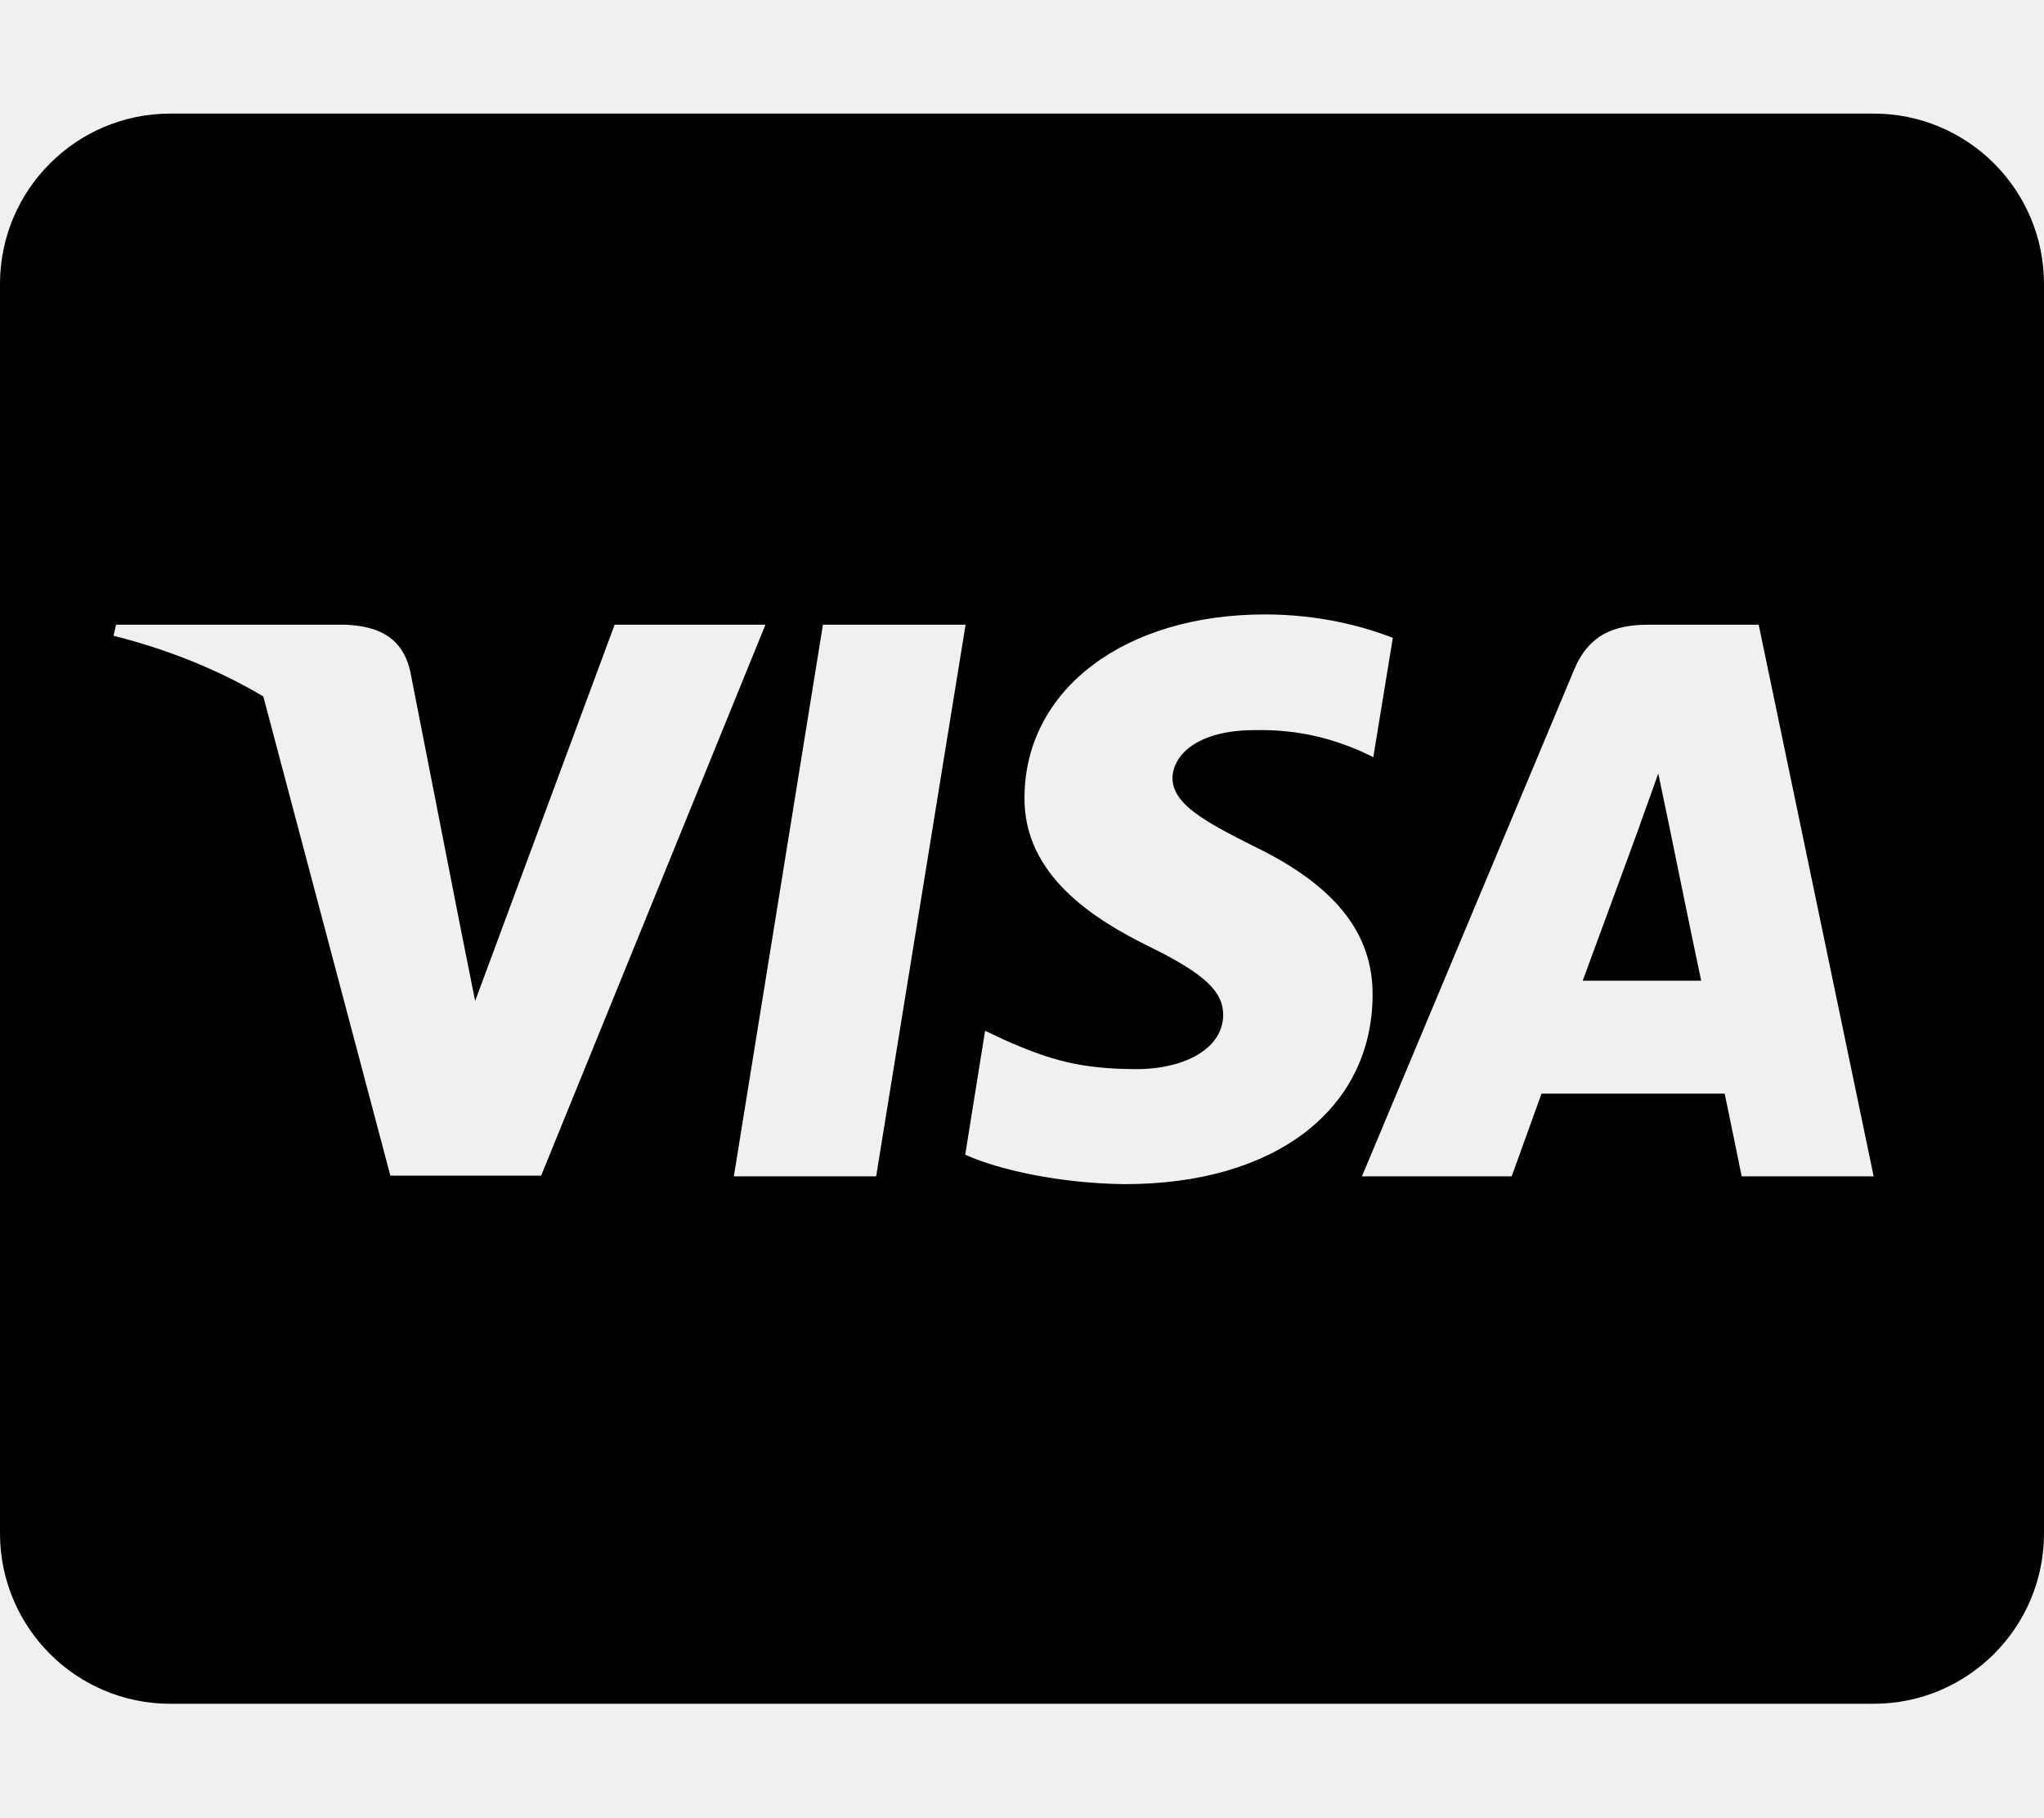
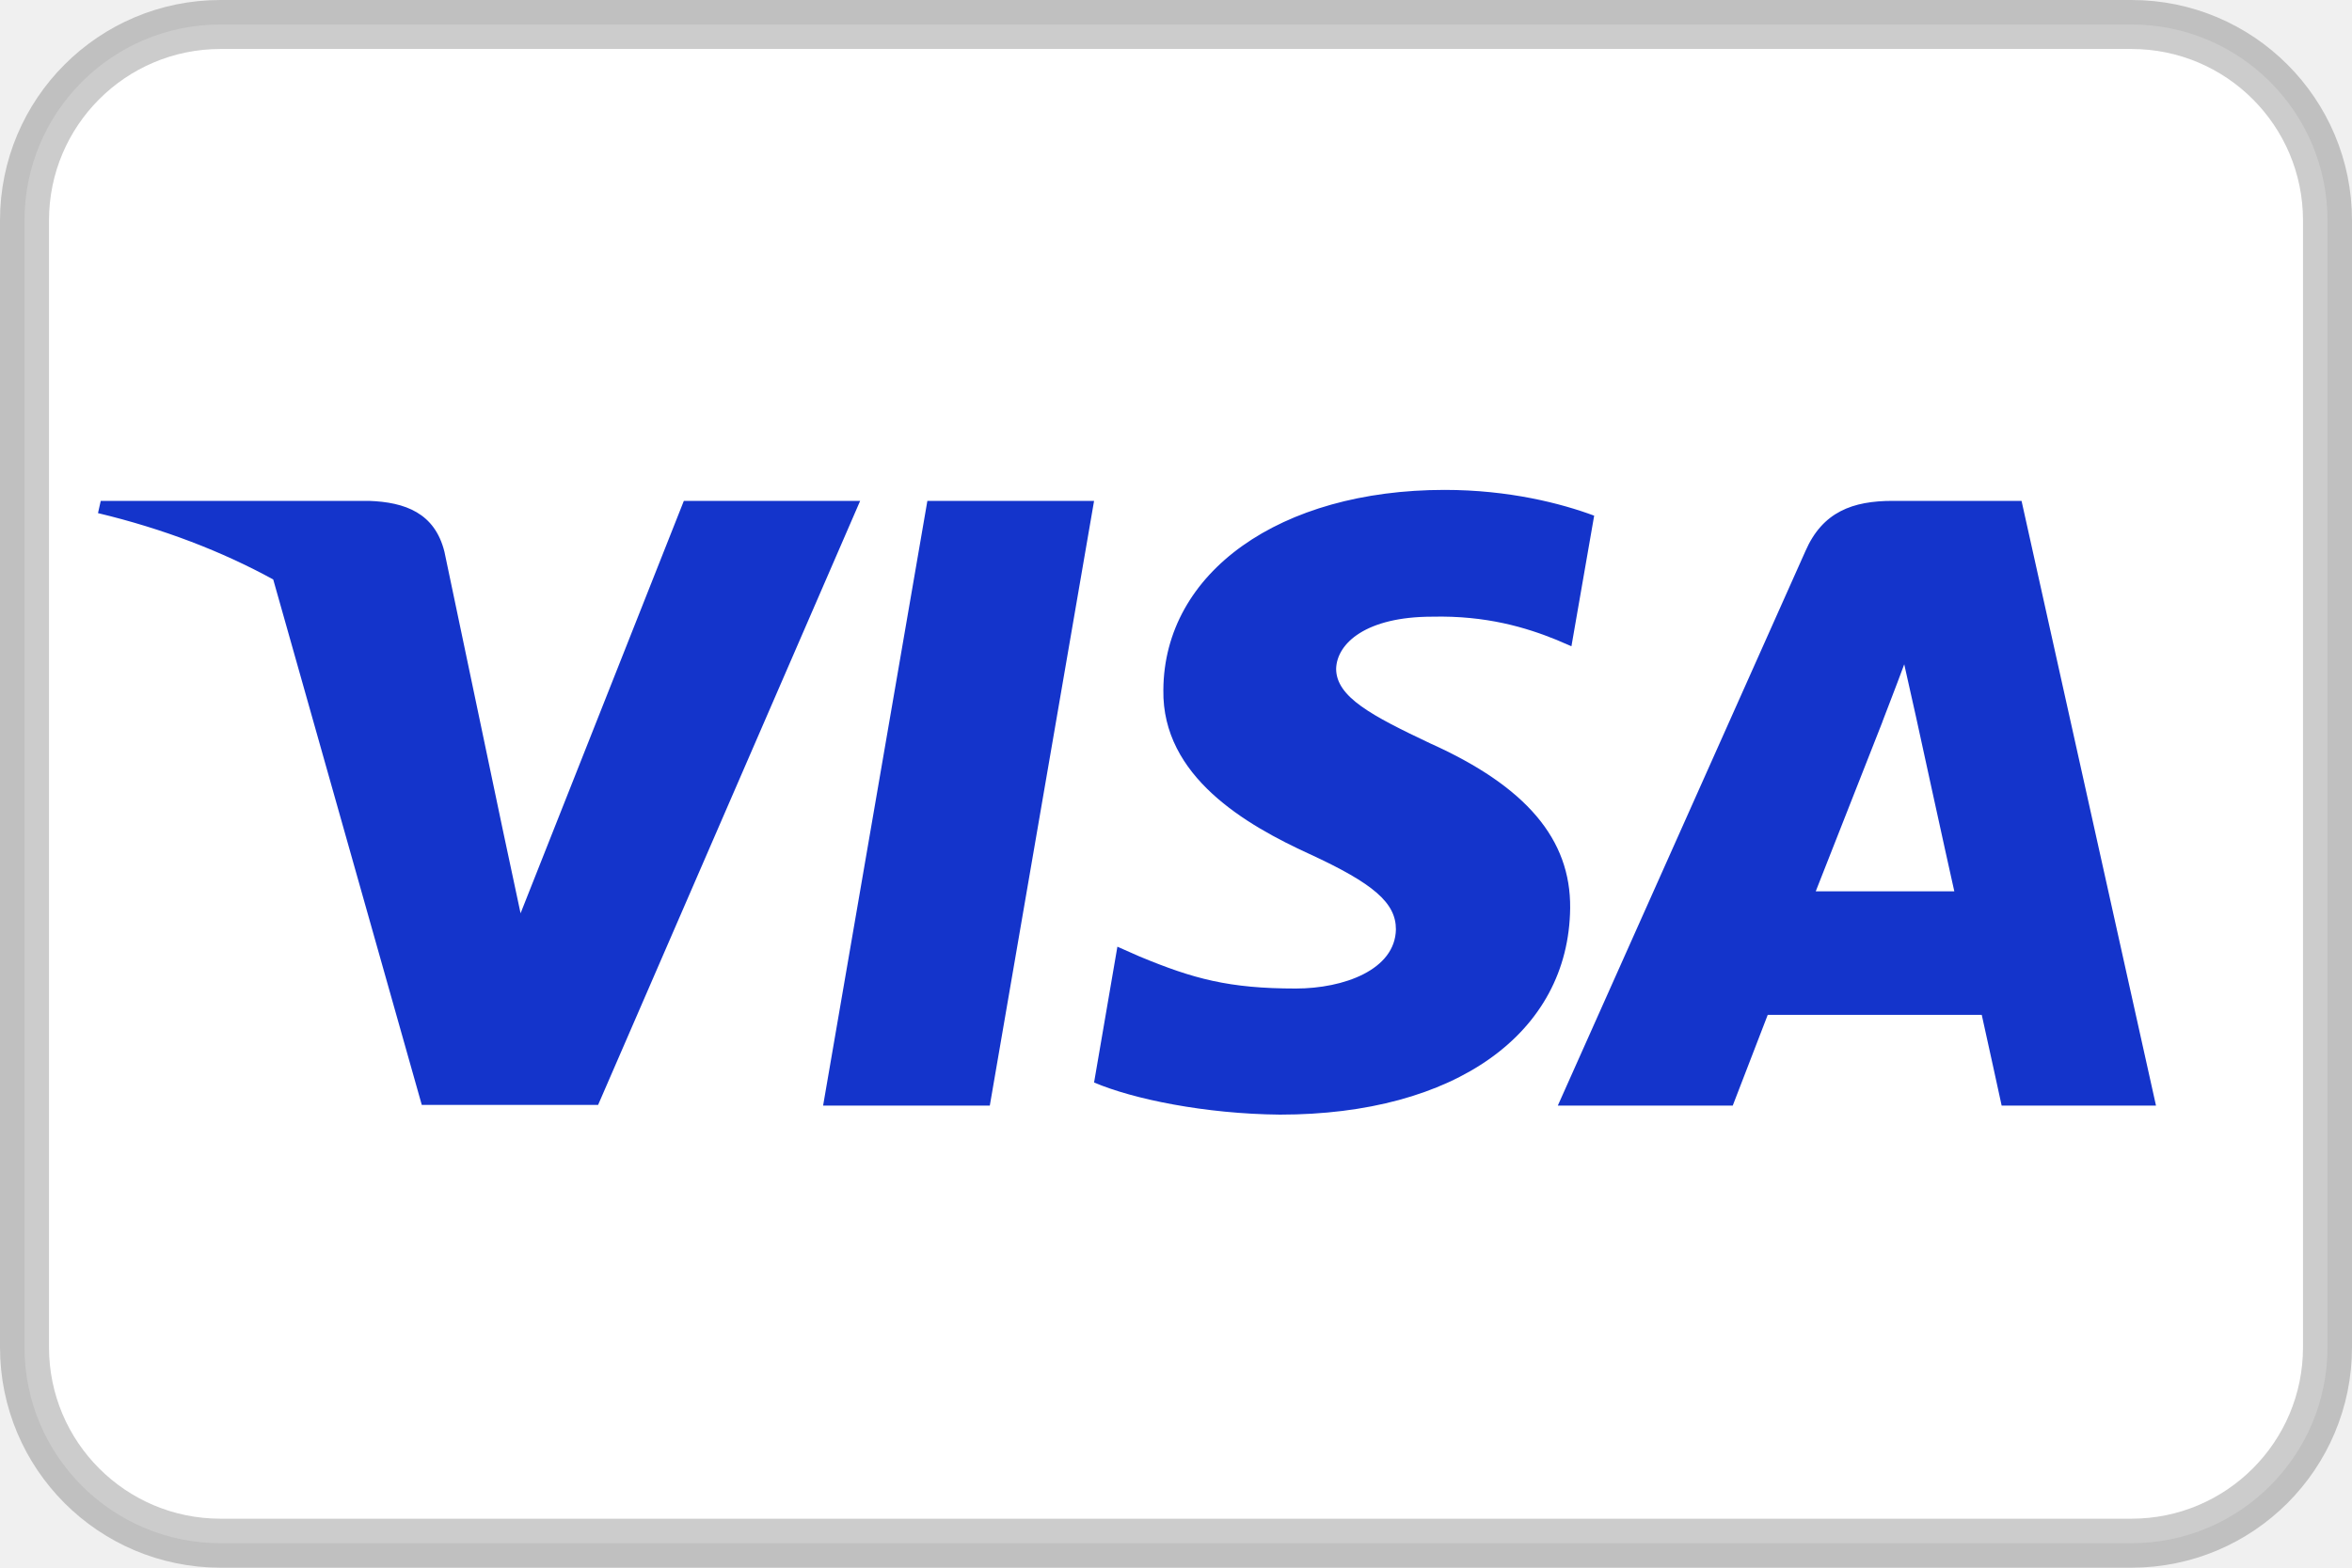
- <svg xmlns="http://www.w3.org/2000/svg" viewBox="0 0 576 512">
-   <path d="M470.1 231.3s7.6 37.2 9.3 45H446c3.3-8.9 16-43.5 16-43.5-.2 .3 3.3-9.1 5.3-14.9l2.8 13.4zM576 80v352c0 26.5-21.5 48-48 48H48c-26.5 0-48-21.5-48-48V80c0-26.5 21.5-48 48-48h480c26.5 0 48 21.5 48 48zM152.5 331.2L215.7 176h-42.5l-39.3 106-4.3-21.5-14-71.4c-2.3-9.9-9.4-12.7-18.2-13.1H32.7l-.7 3.1c15.8 4 29.9 9.8 42.2 17.1l35.8 135h42.5zm94.4 .2L272.1 176h-40.2l-25.1 155.4h40.1zm139.9-50.8c.2-17.7-10.6-31.2-33.7-42.3-14.1-7.1-22.7-11.9-22.7-19.2 .2-6.6 7.3-13.4 23.1-13.4 13.1-.3 22.7 2.8 29.9 5.9l3.6 1.7 5.5-33.6c-7.9-3.1-20.5-6.6-36-6.6-39.7 0-67.6 21.2-67.8 51.4-.3 22.3 20 34.7 35.2 42.2 15.5 7.6 20.8 12.6 20.8 19.3-.2 10.4-12.6 15.2-24.1 15.2-16 0-24.6-2.5-37.7-8.3l-5.3-2.5-5.6 34.9c9.4 4.3 26.8 8.1 44.8 8.3 42.2 .1 69.7-20.8 70-53zM528 331.4L495.6 176h-31.1c-9.6 0-16.9 2.8-21 12.9l-59.7 142.5H426s6.9-19.2 8.4-23.3H486c1.2 5.5 4.8 23.3 4.8 23.3H528z" />
+ <svg xmlns="http://www.w3.org/2000/svg" width="24" height="16" viewBox="0 0 24 16" fill="none">
+   <g clip-path="url(#clip0_455_1290)">
+     <path d="M21.75 0.25H2.25C1.145 0.25 0.25 1.145 0.25 2.25V13.75C0.25 14.855 1.145 15.75 2.25 15.75H21.75C22.855 15.75 23.75 14.855 23.75 13.75V2.25C23.75 1.145 22.855 0.25 21.75 0.25Z" fill="white" stroke="black" stroke-opacity="0.2" stroke-width="0.5" />
+     <path d="M2.788 5.914C2.265 5.628 1.668 5.397 1 5.237L1.028 5.112H3.765C4.136 5.125 4.437 5.237 4.535 5.631L5.13 8.467L5.312 9.321L6.978 5.112H8.777L6.103 11.277H4.304L2.788 5.914ZM10.1 11.284H8.399L9.463 5.112H11.164L10.1 11.284ZM16.267 5.263L16.035 6.596L15.882 6.53C15.574 6.405 15.167 6.281 14.614 6.294C13.943 6.294 13.642 6.563 13.634 6.825C13.634 7.114 13.999 7.305 14.594 7.587C15.574 8.027 16.029 8.566 16.022 9.268C16.008 10.549 14.846 11.376 13.061 11.376C12.298 11.369 11.563 11.218 11.164 11.048L11.402 9.662L11.626 9.761C12.179 9.991 12.543 10.089 13.222 10.089C13.712 10.089 14.237 9.898 14.244 9.485C14.244 9.216 14.02 9.019 13.362 8.716C12.718 8.421 11.857 7.928 11.871 7.042C11.878 5.84 13.061 5 14.741 5C15.399 5 15.931 5.138 16.267 5.263ZM18.528 9.097H19.942C19.872 8.789 19.55 7.311 19.55 7.311L19.431 6.78C19.347 7.009 19.2 7.384 19.207 7.371C19.207 7.371 18.668 8.743 18.528 9.097ZM20.628 5.112L22 11.284H20.425C20.425 11.284 20.271 10.575 20.222 10.358H18.038C17.975 10.522 17.681 11.284 17.681 11.284H15.896L18.423 5.624C18.598 5.223 18.906 5.112 19.312 5.112H20.628Z" fill="#1434CB" />
+   </g>
+   <defs>
+     <clipPath id="clip0_455_1290">
+       <rect width="24" height="16" fill="white" />
+     </clipPath>
+   </defs>
</svg>
